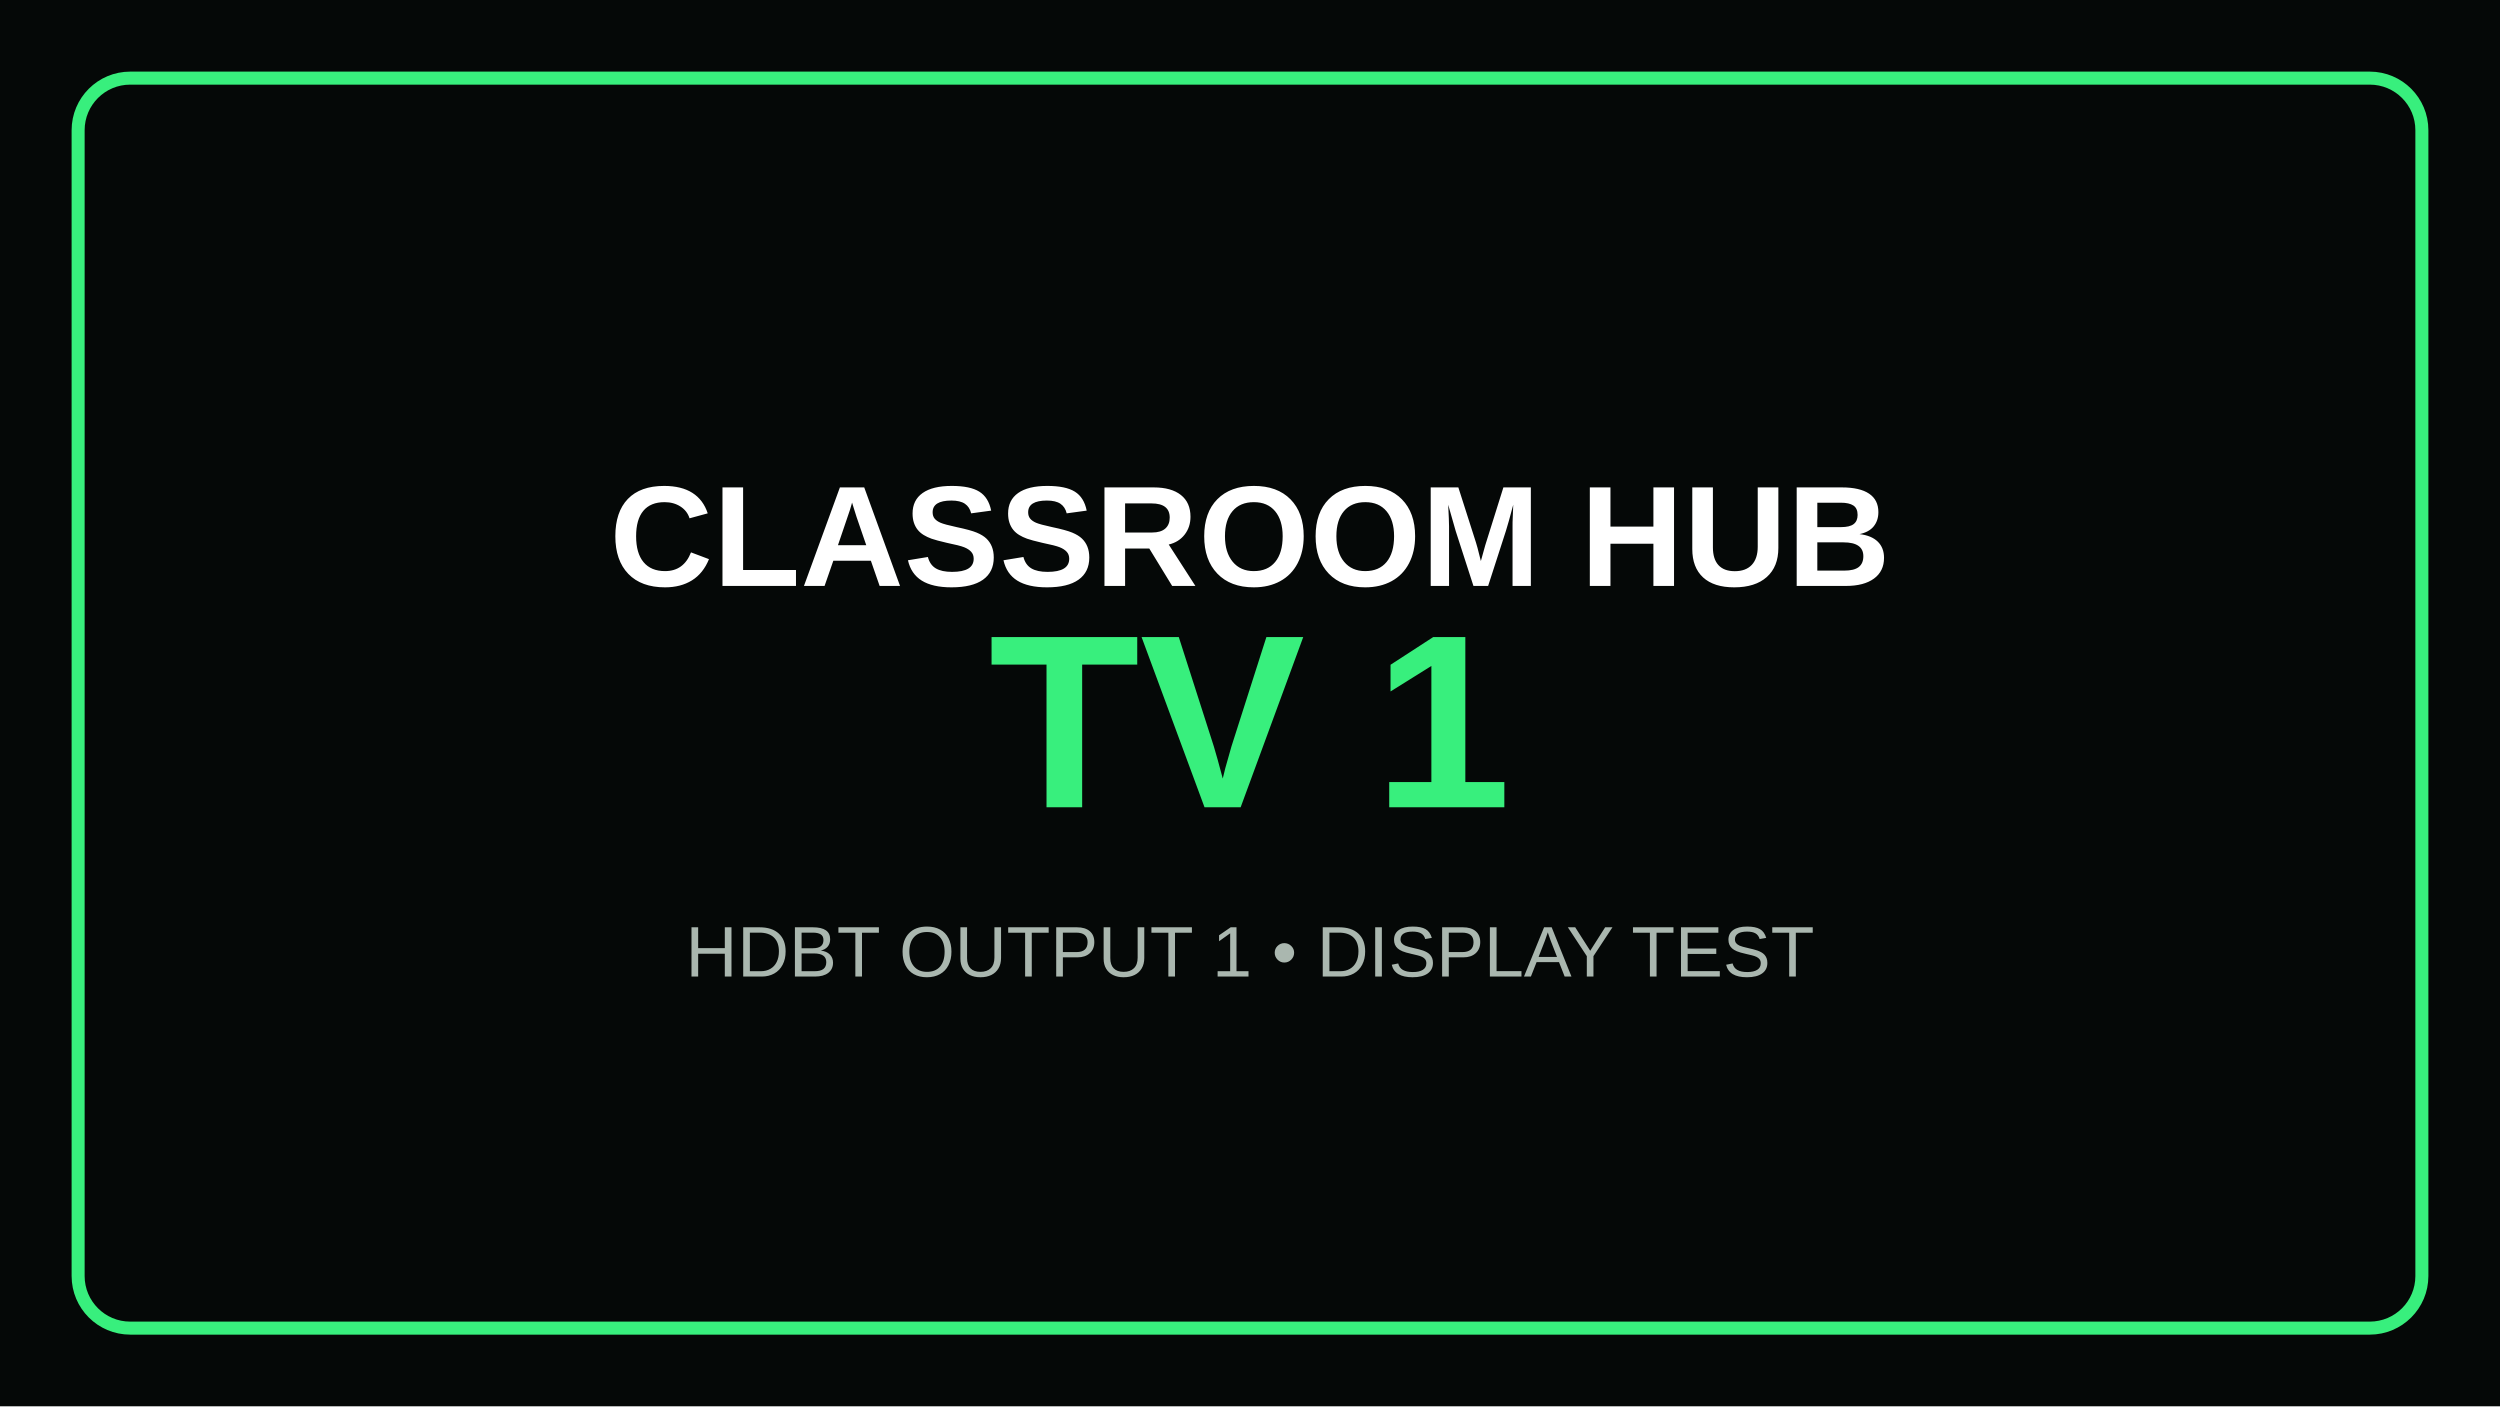
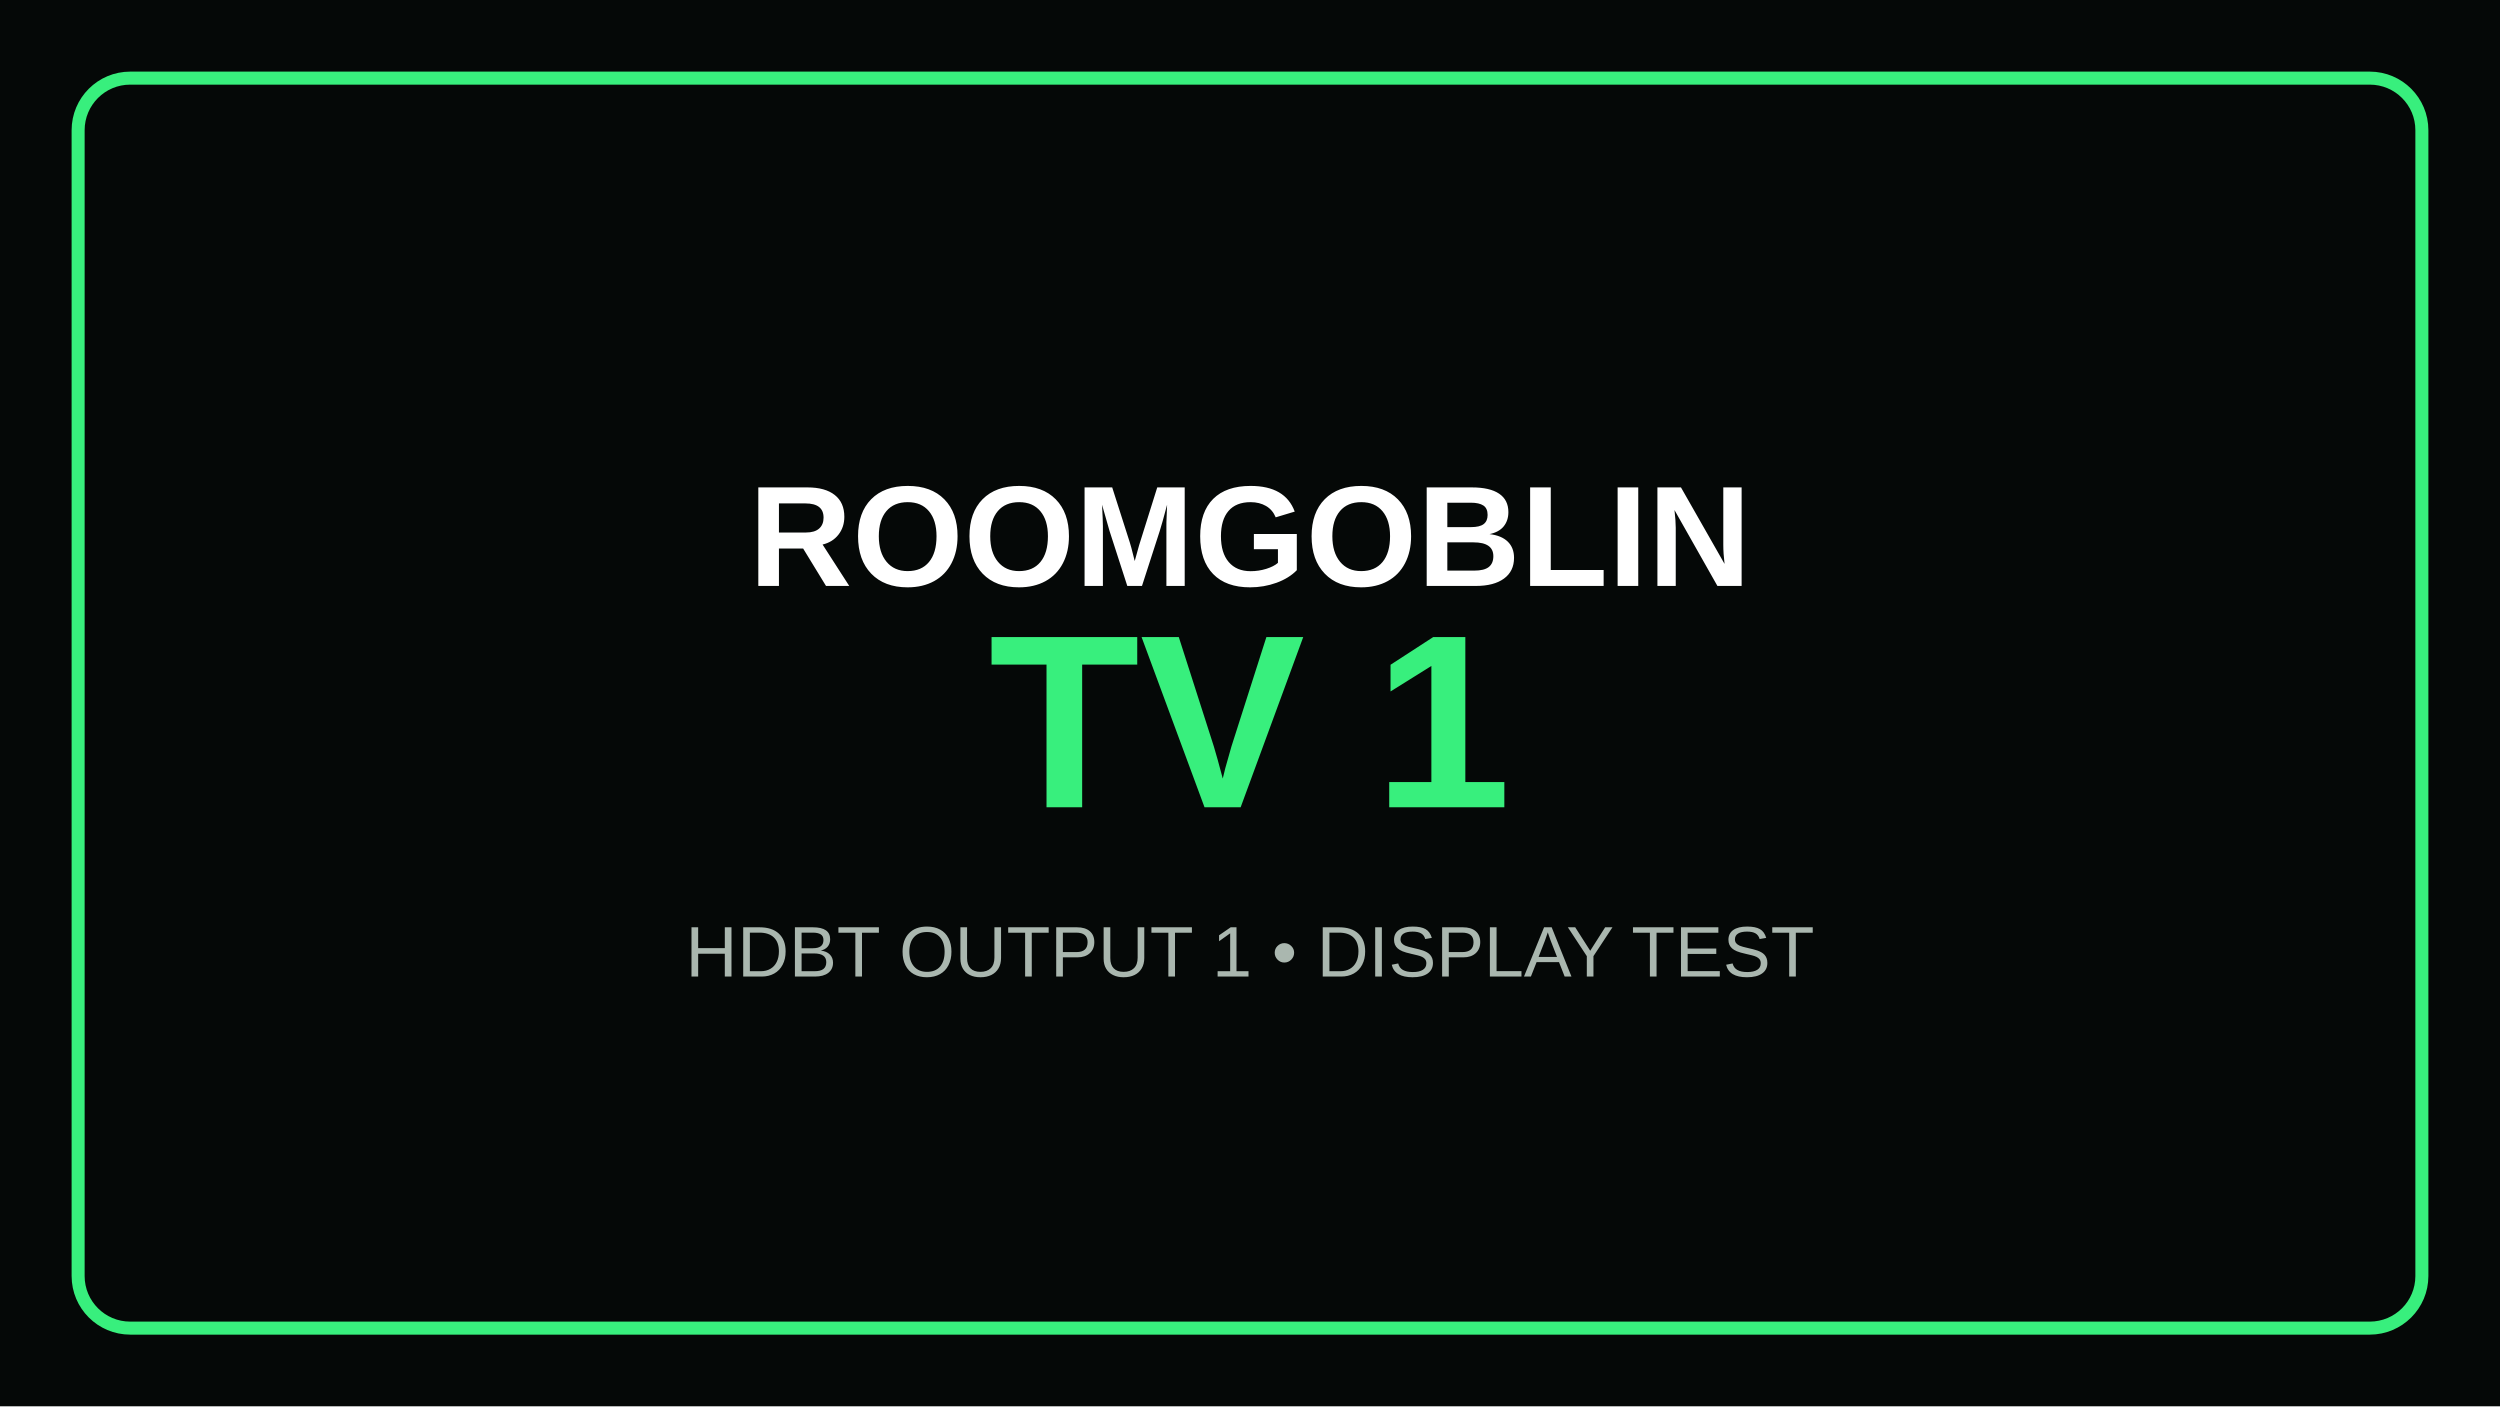
<svg xmlns="http://www.w3.org/2000/svg" width="1920" height="1080" viewBox="0 0 1920 1080">
  <rect width="1920" height="1080" fill="#050807" />
  <rect x="60" y="60" width="1800" height="960" rx="40" fill="none" stroke="#38ef7d" stroke-width="10" />
-   <text x="960" y="450" fill="white" font-family="Arial,sans-serif" font-size="110" font-weight="700" text-anchor="middle">CLASSROOM HUB</text>
+   <text x="960" y="450" fill="white" font-family="Arial,sans-serif" font-size="110" font-weight="700" text-anchor="middle">ROOMGOBLIN</text>
  <text x="960" y="620" fill="#38ef7d" font-family="Arial,sans-serif" font-size="190" font-weight="800" text-anchor="middle">TV 1</text>
  <text x="960" y="750" fill="#aab7af" font-family="Arial,sans-serif" font-size="55" text-anchor="middle">HDBT OUTPUT 1 • DISPLAY TEST</text>
</svg>
